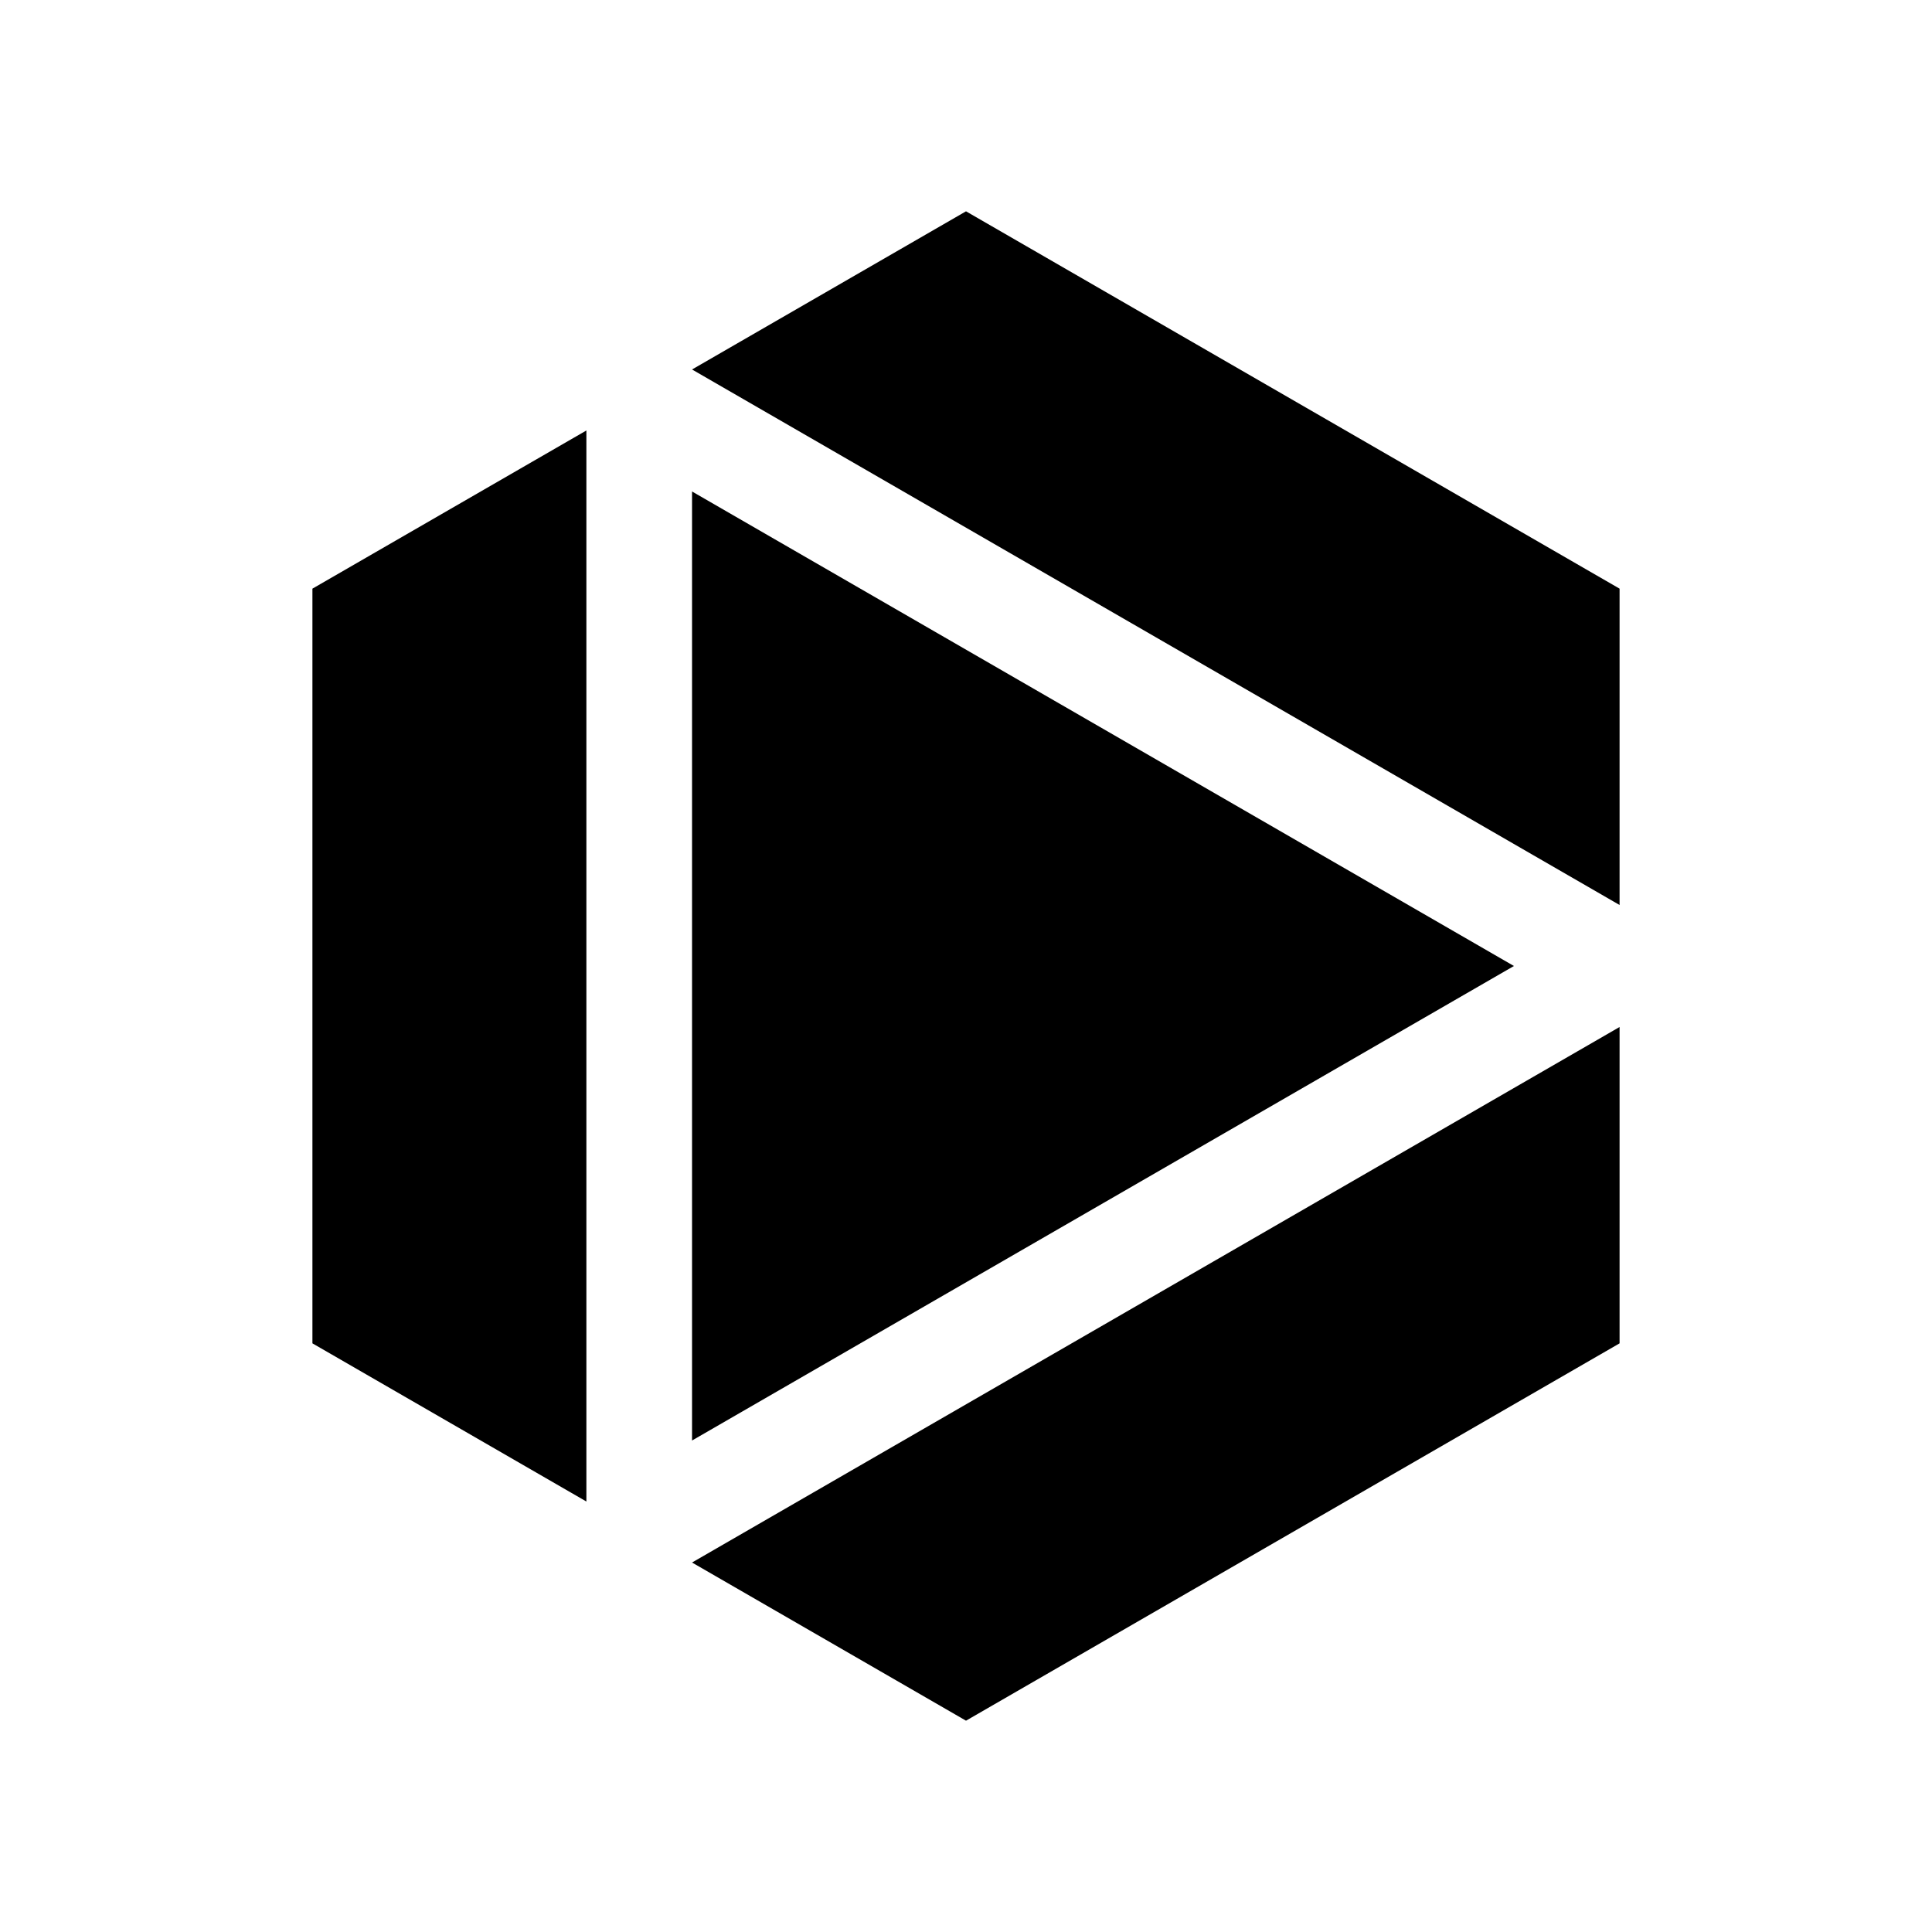
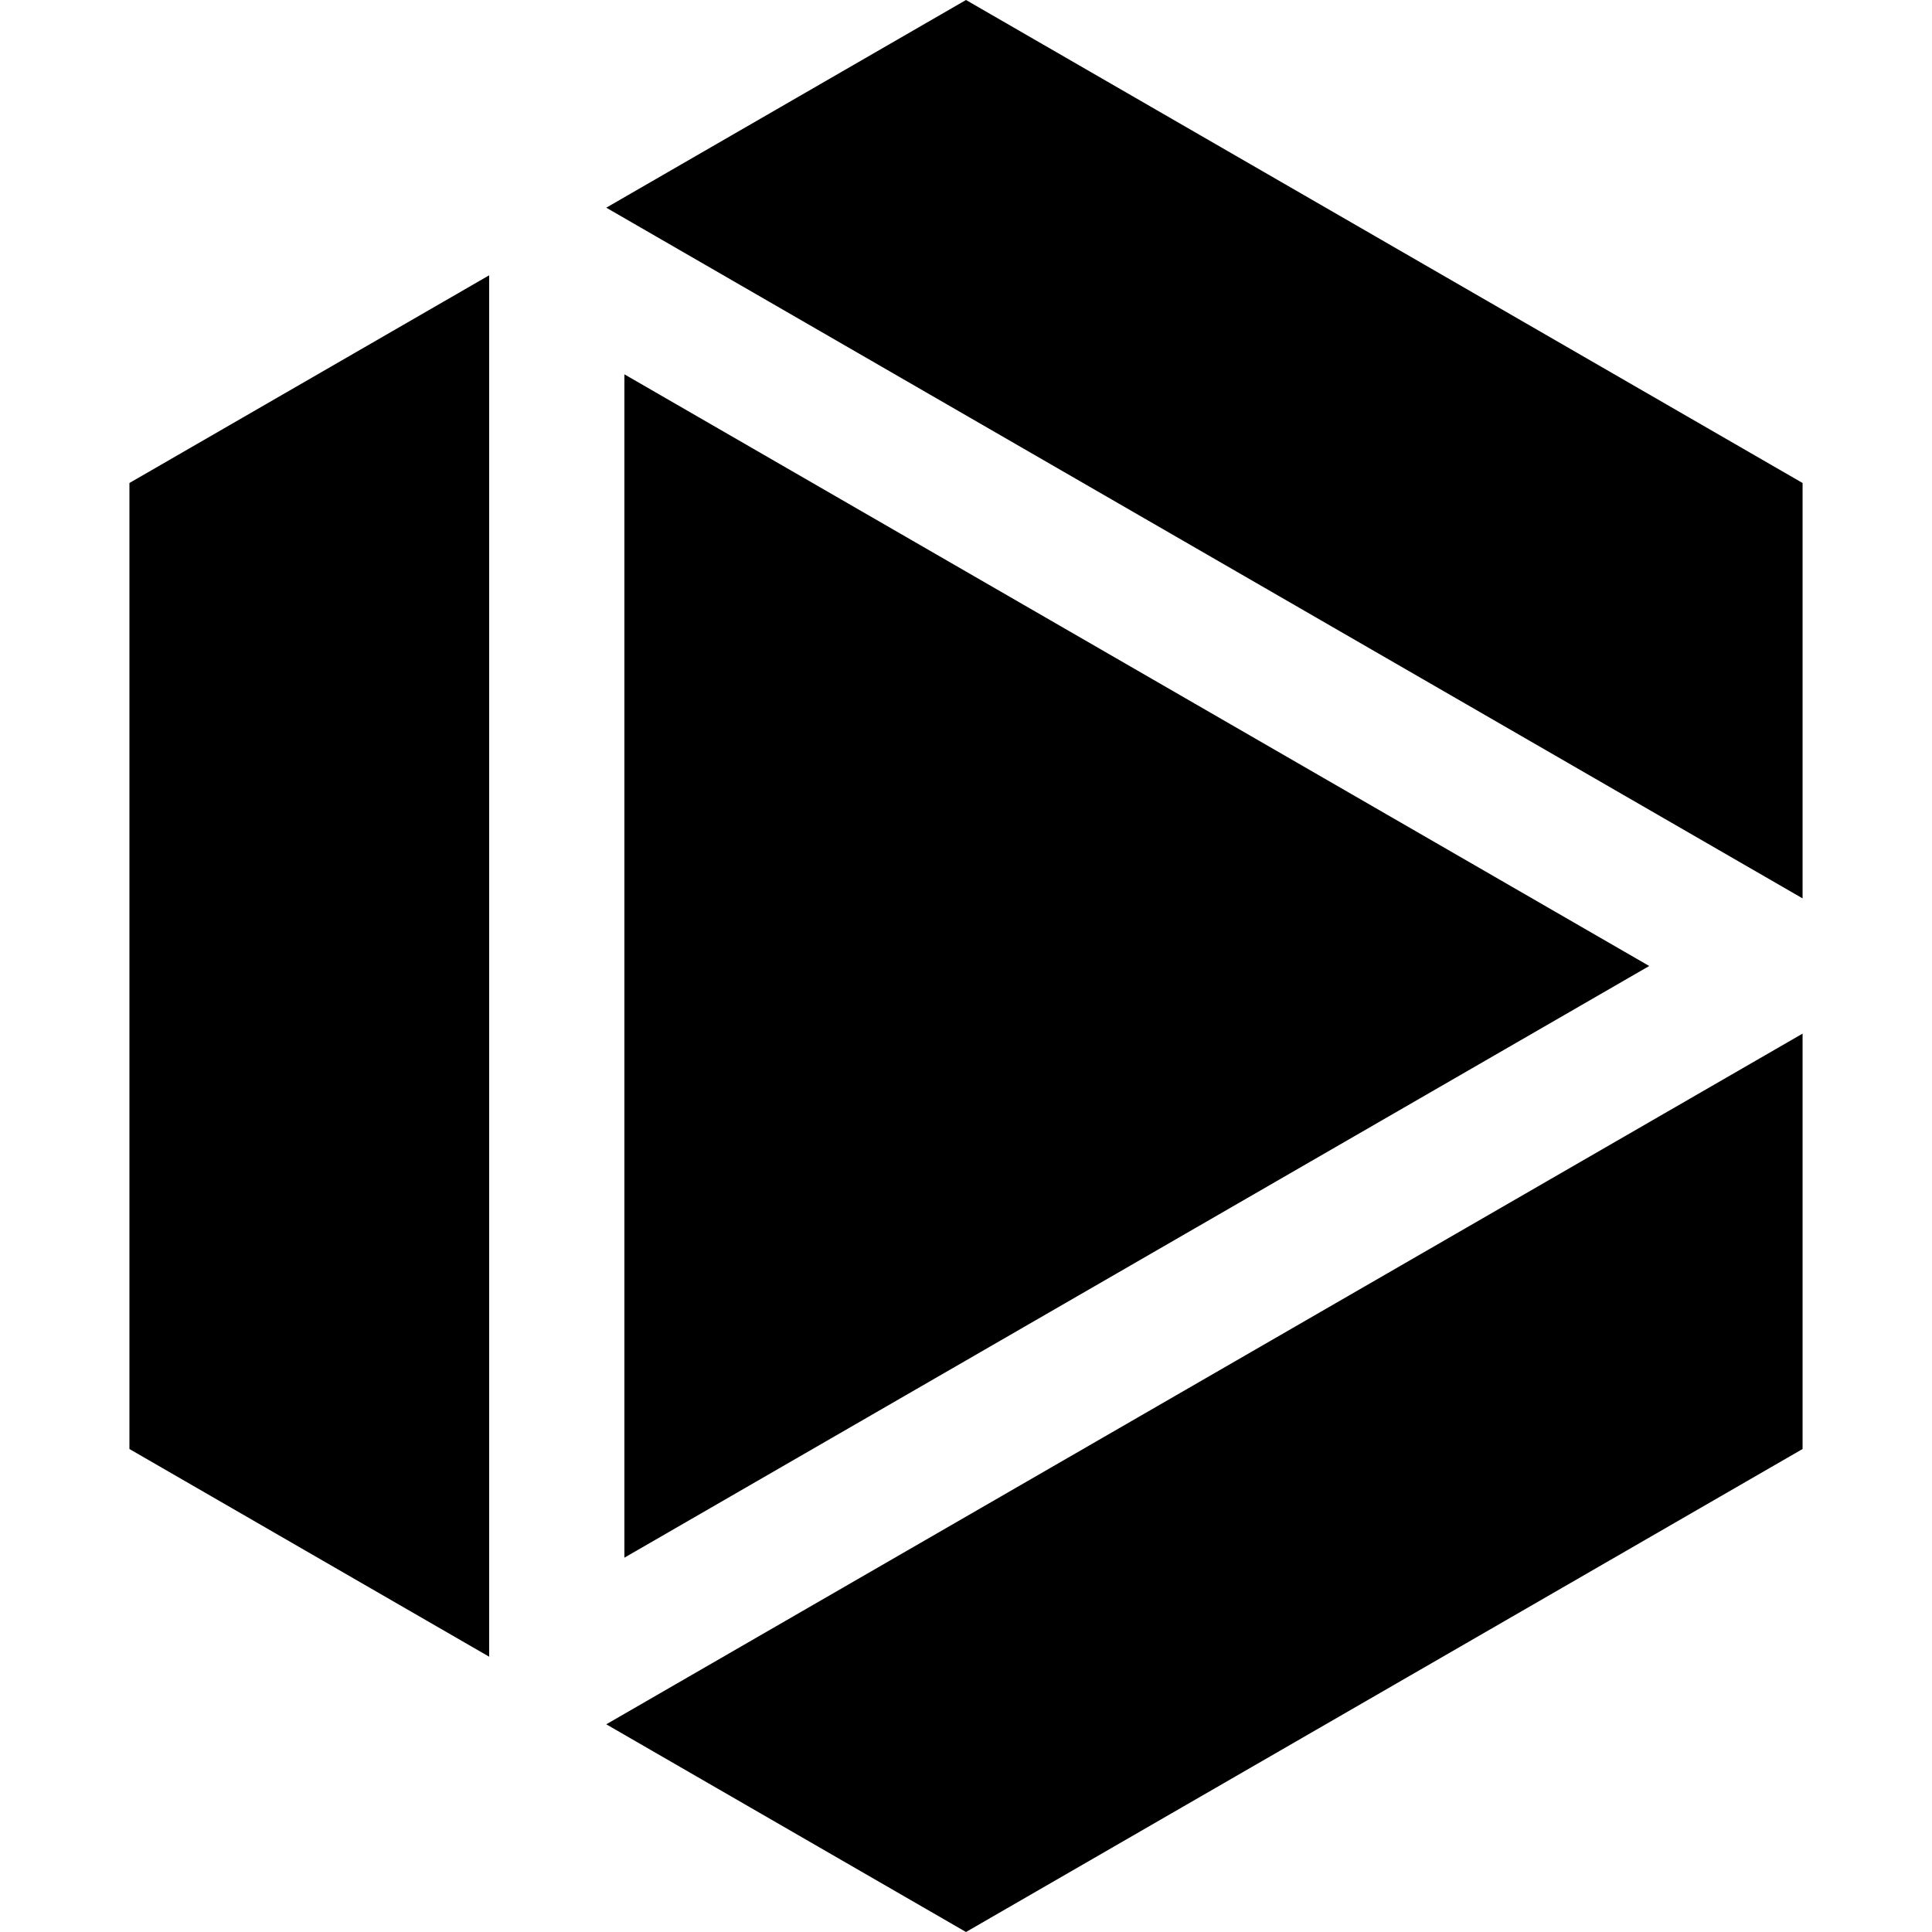
- <svg xmlns="http://www.w3.org/2000/svg" shape-rendering="geometricPrecision" viewBox="0 0 1024 1024" width="1024" height="1024" role="img" aria-label="Vyotiq mark">
-   <path d="M 802.410 512.000 L 366.795 763.503 L 366.795 260.497 Z" fill="#000000" />
-   <path d="M 858.410 544.332 L 858.410 712.000 L 512.000 912.000 L 366.795 828.166 Z" fill="#000000" />
-   <path d="M 310.795 795.834 L 165.590 712.000 L 165.590 312.000 L 310.795 228.166 Z" fill="#000000" />
-   <path d="M 366.795 195.834 L 512.000 112.000 L 858.410 312.000 L 858.410 479.668 Z" fill="#000000" />
+ <svg xmlns="http://www.w3.org/2000/svg" shape-rendering="geometricPrecision" viewBox="112 112 800 800" width="800" height="800" role="img" aria-label="Vyotiq mark">
+   <path d="M 794.908 512.000 L 370.546 757.005 L 370.546 266.995 Z" fill="#000000" />
+   <path d="M 858.410 540.000 L 858.410 712.000 L 512.000 912.000 L 363.044 826.000 Z" fill="#000000" />
+   <path d="M 314.546 798.000 L 165.590 712.000 L 165.590 312.000 L 314.546 226.000 Z" fill="#000000" />
+   <path d="M 363.044 198.000 L 512.000 112.000 L 858.410 312.000 L 858.410 484.000 Z" fill="#000000" />
</svg>
